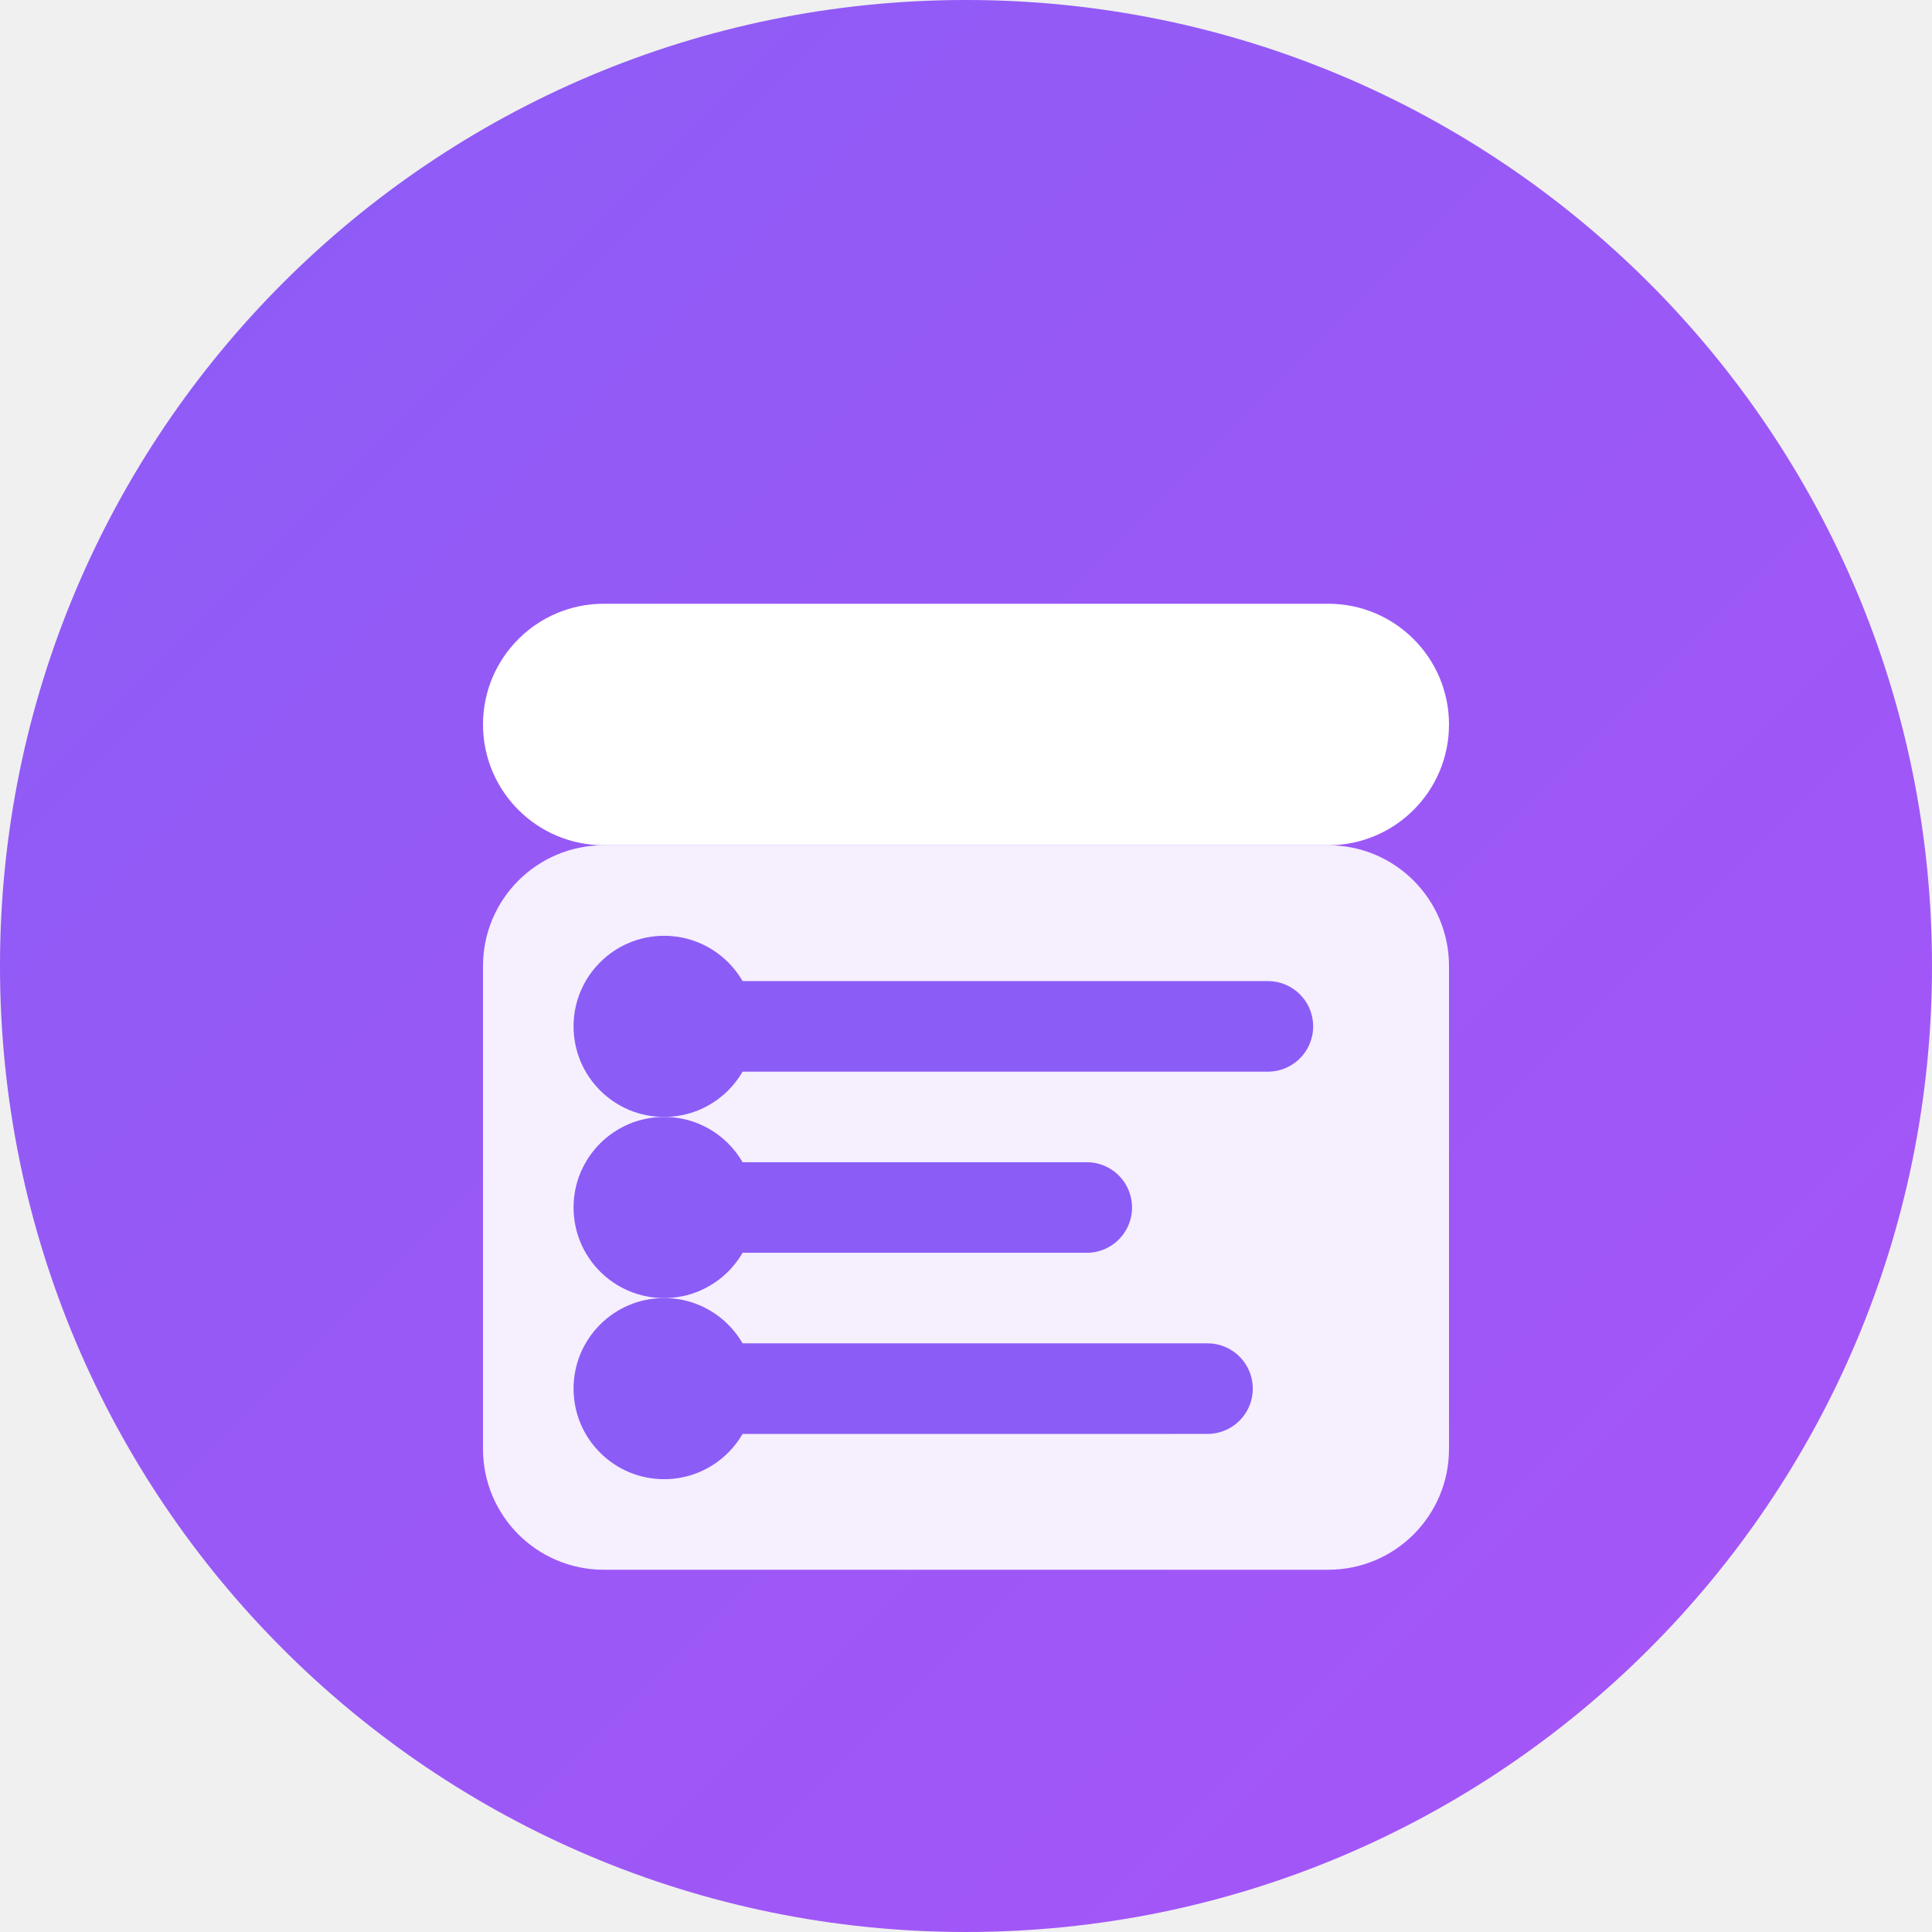
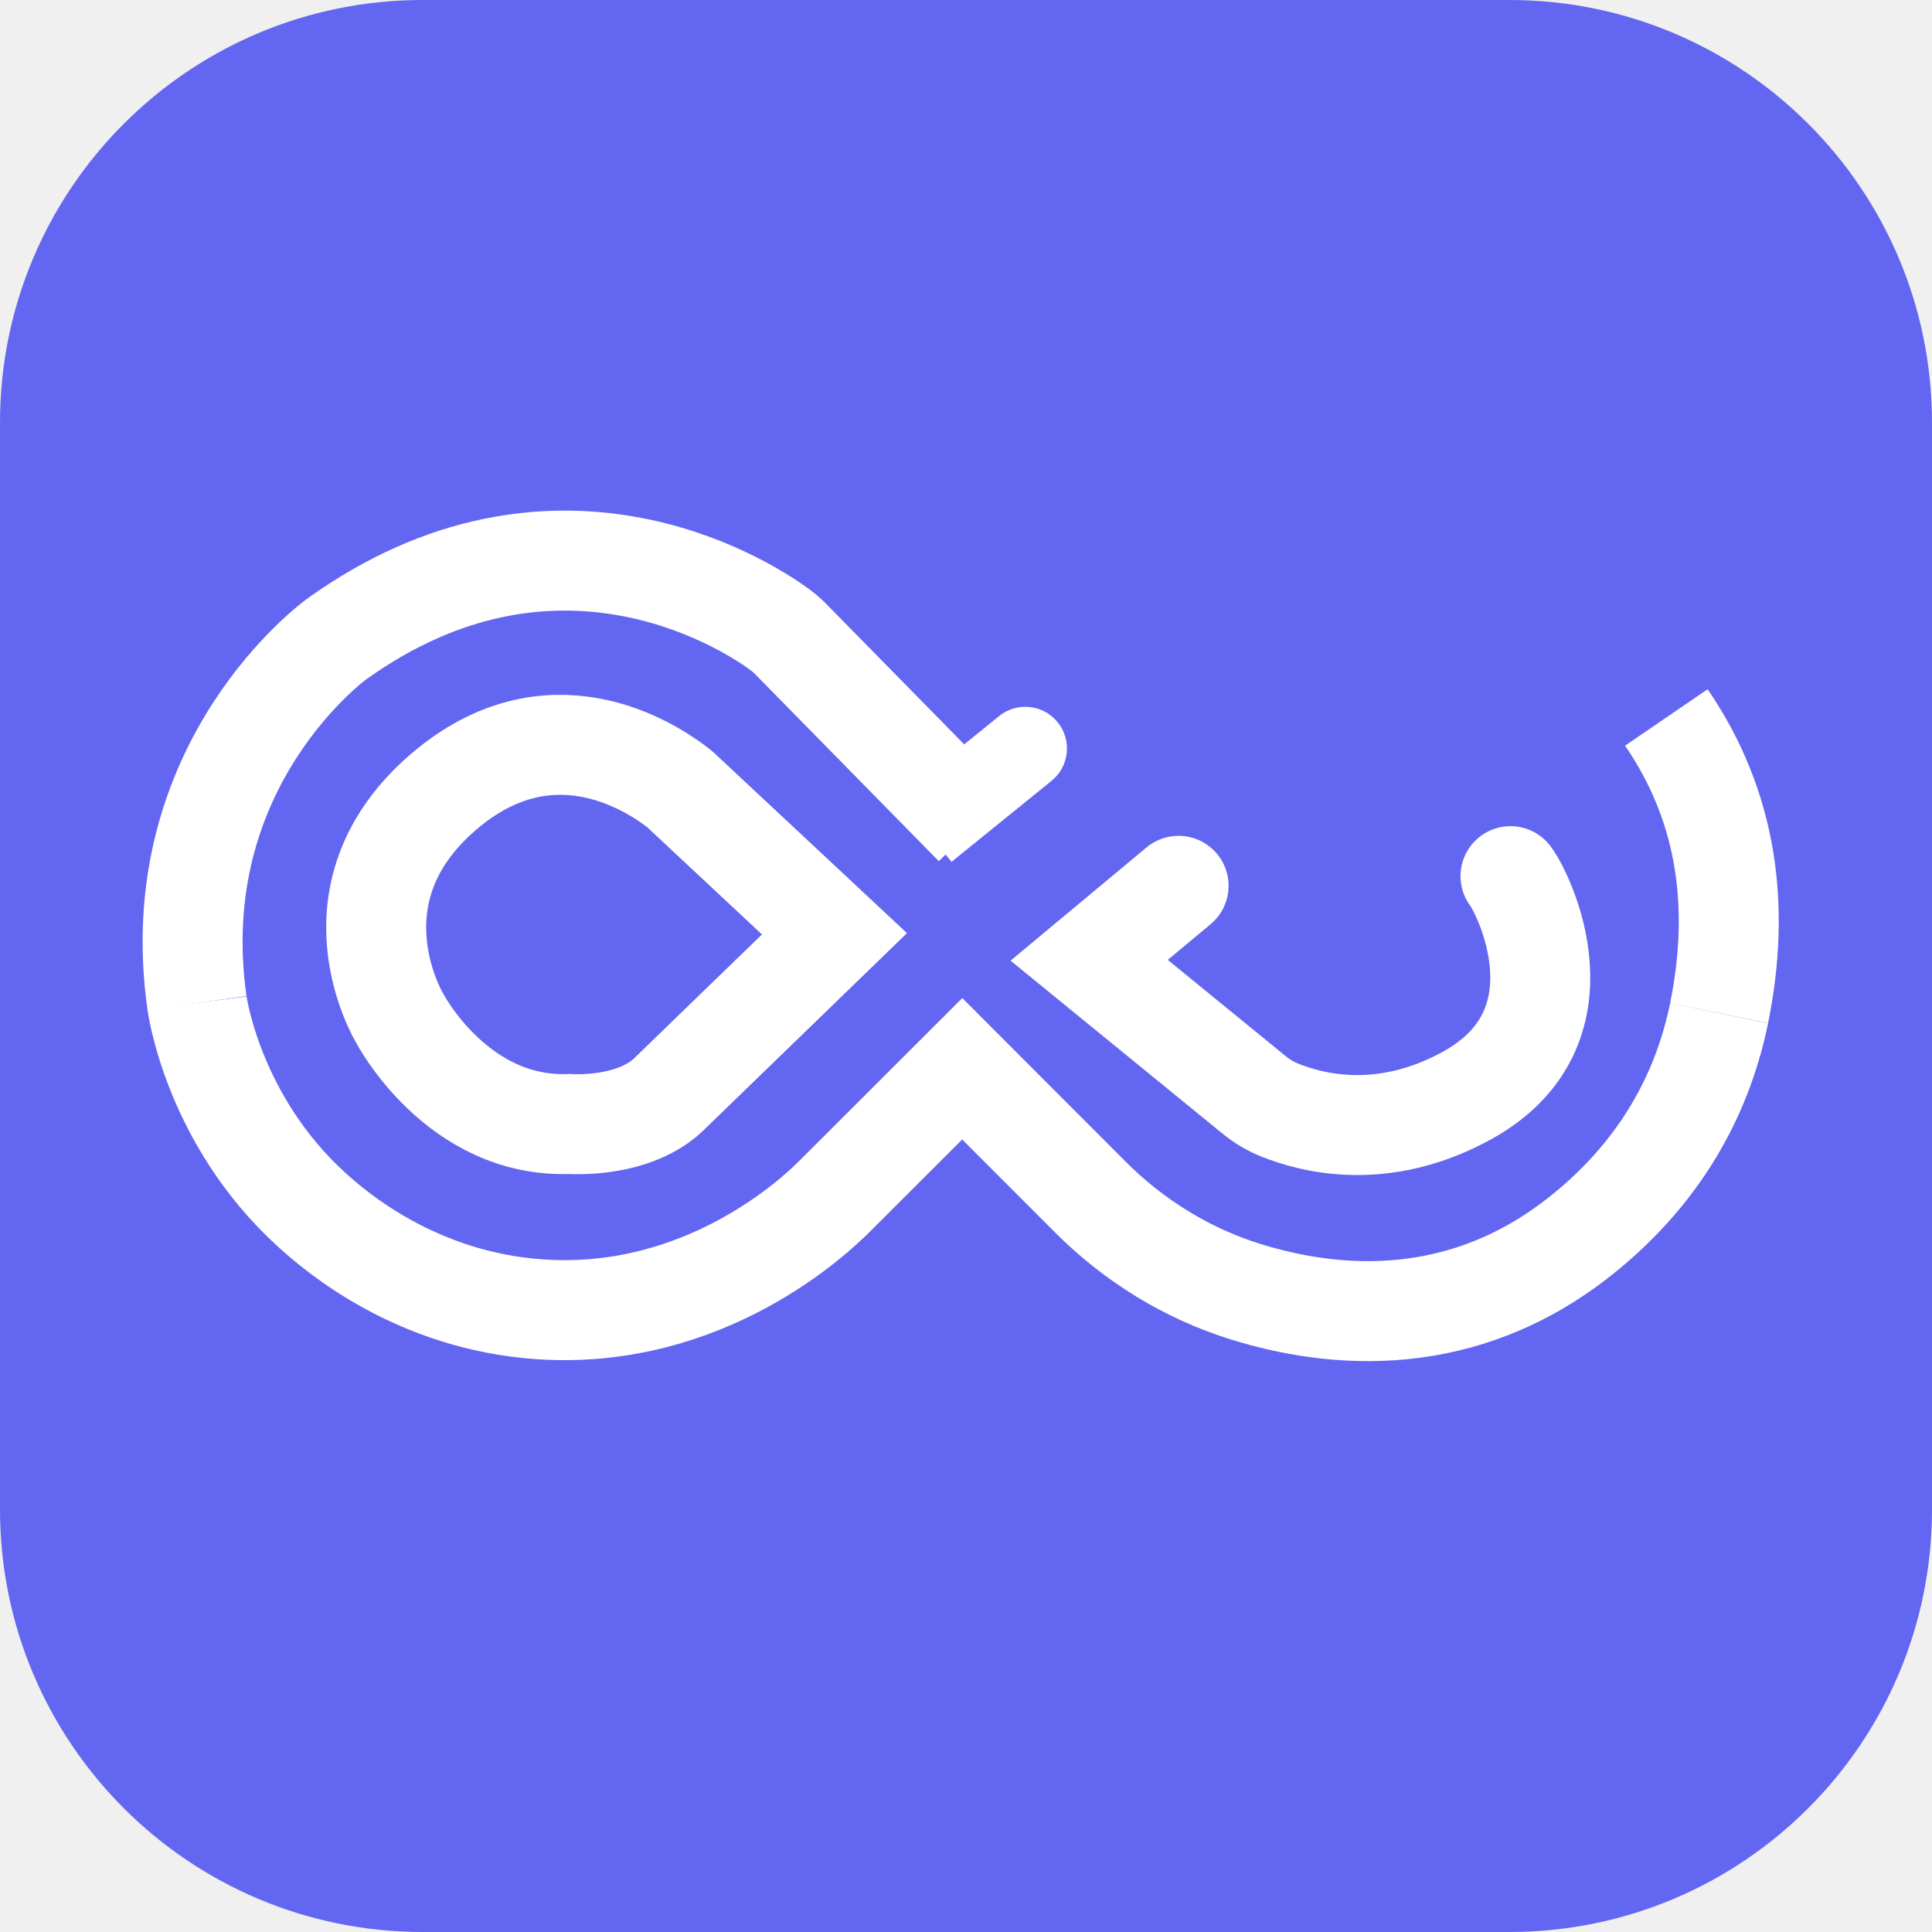
<svg xmlns="http://www.w3.org/2000/svg" width="32" height="32" viewBox="0 0 32 32" fill="none">
-   <circle cx="16" cy="16" r="16" fill="url(#gradient)" />
-   <rect x="8" y="14" width="16" height="12" rx="2" fill="white" opacity="0.9" />
-   <rect x="8" y="10" width="16" height="4" rx="2" fill="white" />
-   <line x1="11" y1="17" x2="21" y2="17" stroke="#8B5CF6" stroke-width="1.5" stroke-linecap="round" />
-   <line x1="11" y1="20" x2="18" y2="20" stroke="#8B5CF6" stroke-width="1.5" stroke-linecap="round" />
-   <line x1="11" y1="23" x2="20" y2="23" stroke="#8B5CF6" stroke-width="1.5" stroke-linecap="round" />
-   <circle cx="11" cy="17" r="1.5" fill="#8B5CF6" />
-   <circle cx="11" cy="20" r="1.5" fill="#8B5CF6" />
-   <circle cx="11" cy="23" r="1.5" fill="#8B5CF6" />
-   <defs>
-     <linearGradient id="gradient" x1="0%" y1="0%" x2="100%" y2="100%">
-       <stop offset="0%" style="stop-color:#8B5CF6;stop-opacity:1" />
-       <stop offset="100%" style="stop-color:#A855F7;stop-opacity:1" />
-     </linearGradient>
-   </defs>
+   <rect width="32" height="32" rx="7" fill="#6366F1" />
+   <g transform="translate(2.5, 8.5) scale(0.138)">
+     <path d="M123.34 44.724L112.607 53.659L132.443 69.846C133.344 70.582 134.387 71.203 135.527 71.66C139.241 73.14 147.773 75.504 157.981 69.879C172.84 61.675 164.645 45.426 163.177 43.566" stroke="white" stroke-width="12" stroke-miterlimit="10" stroke-linecap="round" />
+     <path d="M108.092 32.124C110.237 30.386 110.568 27.238 108.83 25.092C107.091 22.946 103.943 22.616 101.797 24.354L104.944 28.239L108.092 32.124ZM92.945 37.96L96.092 41.845L108.092 32.124L104.944 28.239L101.797 24.354L89.797 34.075L92.945 37.96Z" fill="white" />
+     <path d="M181.884 24.515C189.23 35.26 190.799 47.254 188.215 60.017" stroke="white" stroke-width="12" stroke-miterlimit="10" />
+     <path d="M5.531 58.779C5.531 58.779 7.354 72.74 19.276 83.588C22.13 86.193 31.826 94.551 46.71 95.553C66.571 96.907 79.868 84.15 81.959 82.079L97.375 66.683L112.771 82.098C117.991 87.322 124.37 91.258 131.42 93.45C142.047 96.742 157.391 98.082 171.693 86.663C181.913 78.504 186.43 68.746 188.215 60.018" stroke="white" stroke-width="12" stroke-miterlimit="10" />
+     <path d="M98.842 37.562L76.631 14.952C76.241 14.569 75.815 14.217 75.37 13.897C70.952 10.666 48.287 -3.482 22.351 15.063C22.351 15.063 1.444 30.033 5.53 58.795" stroke="white" stroke-width="12" stroke-miterlimit="10" />
+     <path d="M64.033 33.656C63.675 33.293 63.296 32.978 62.883 32.677C59.818 30.408 47.85 22.546 35.153 33.417C20.765 45.736 29.885 60.666 29.885 60.666C29.885 60.666 36.773 73.844 50.248 73.309C50.248 73.309 58.11 73.918 62.397 69.515L82.04 50.483L64.033 33.656Z" stroke="white" stroke-width="12" stroke-miterlimit="10" />
+   </g>
</svg>
